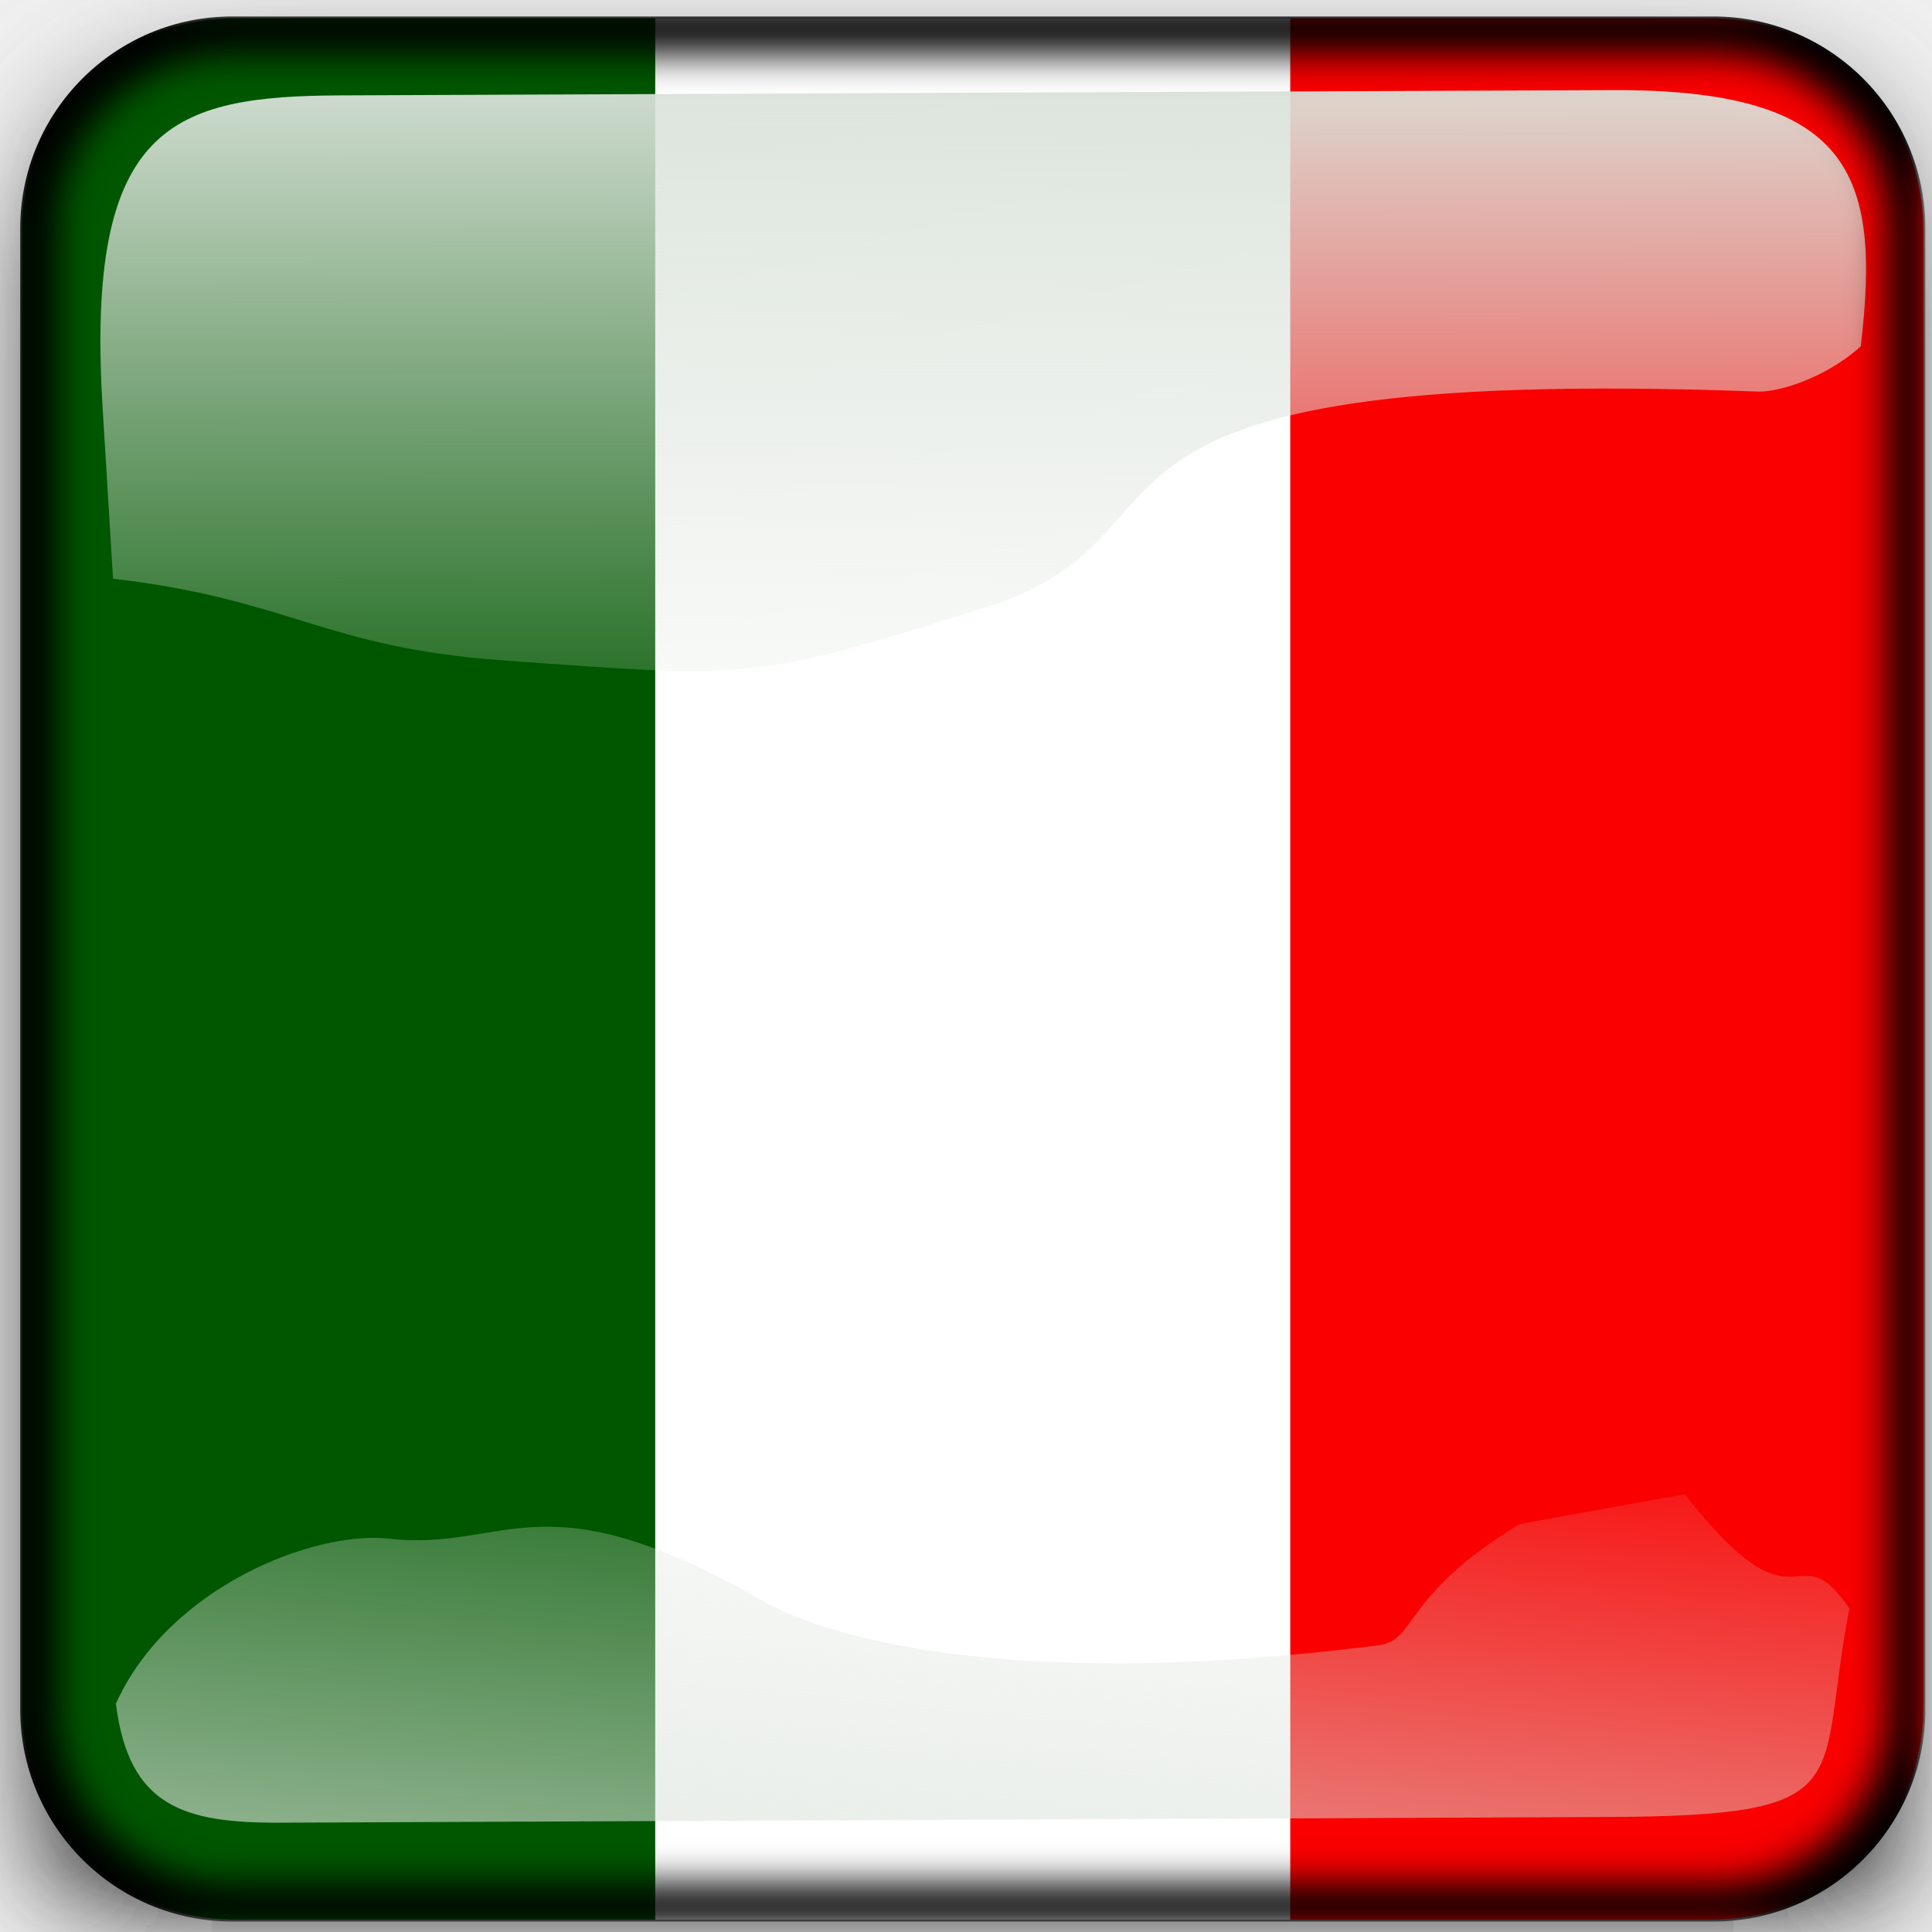
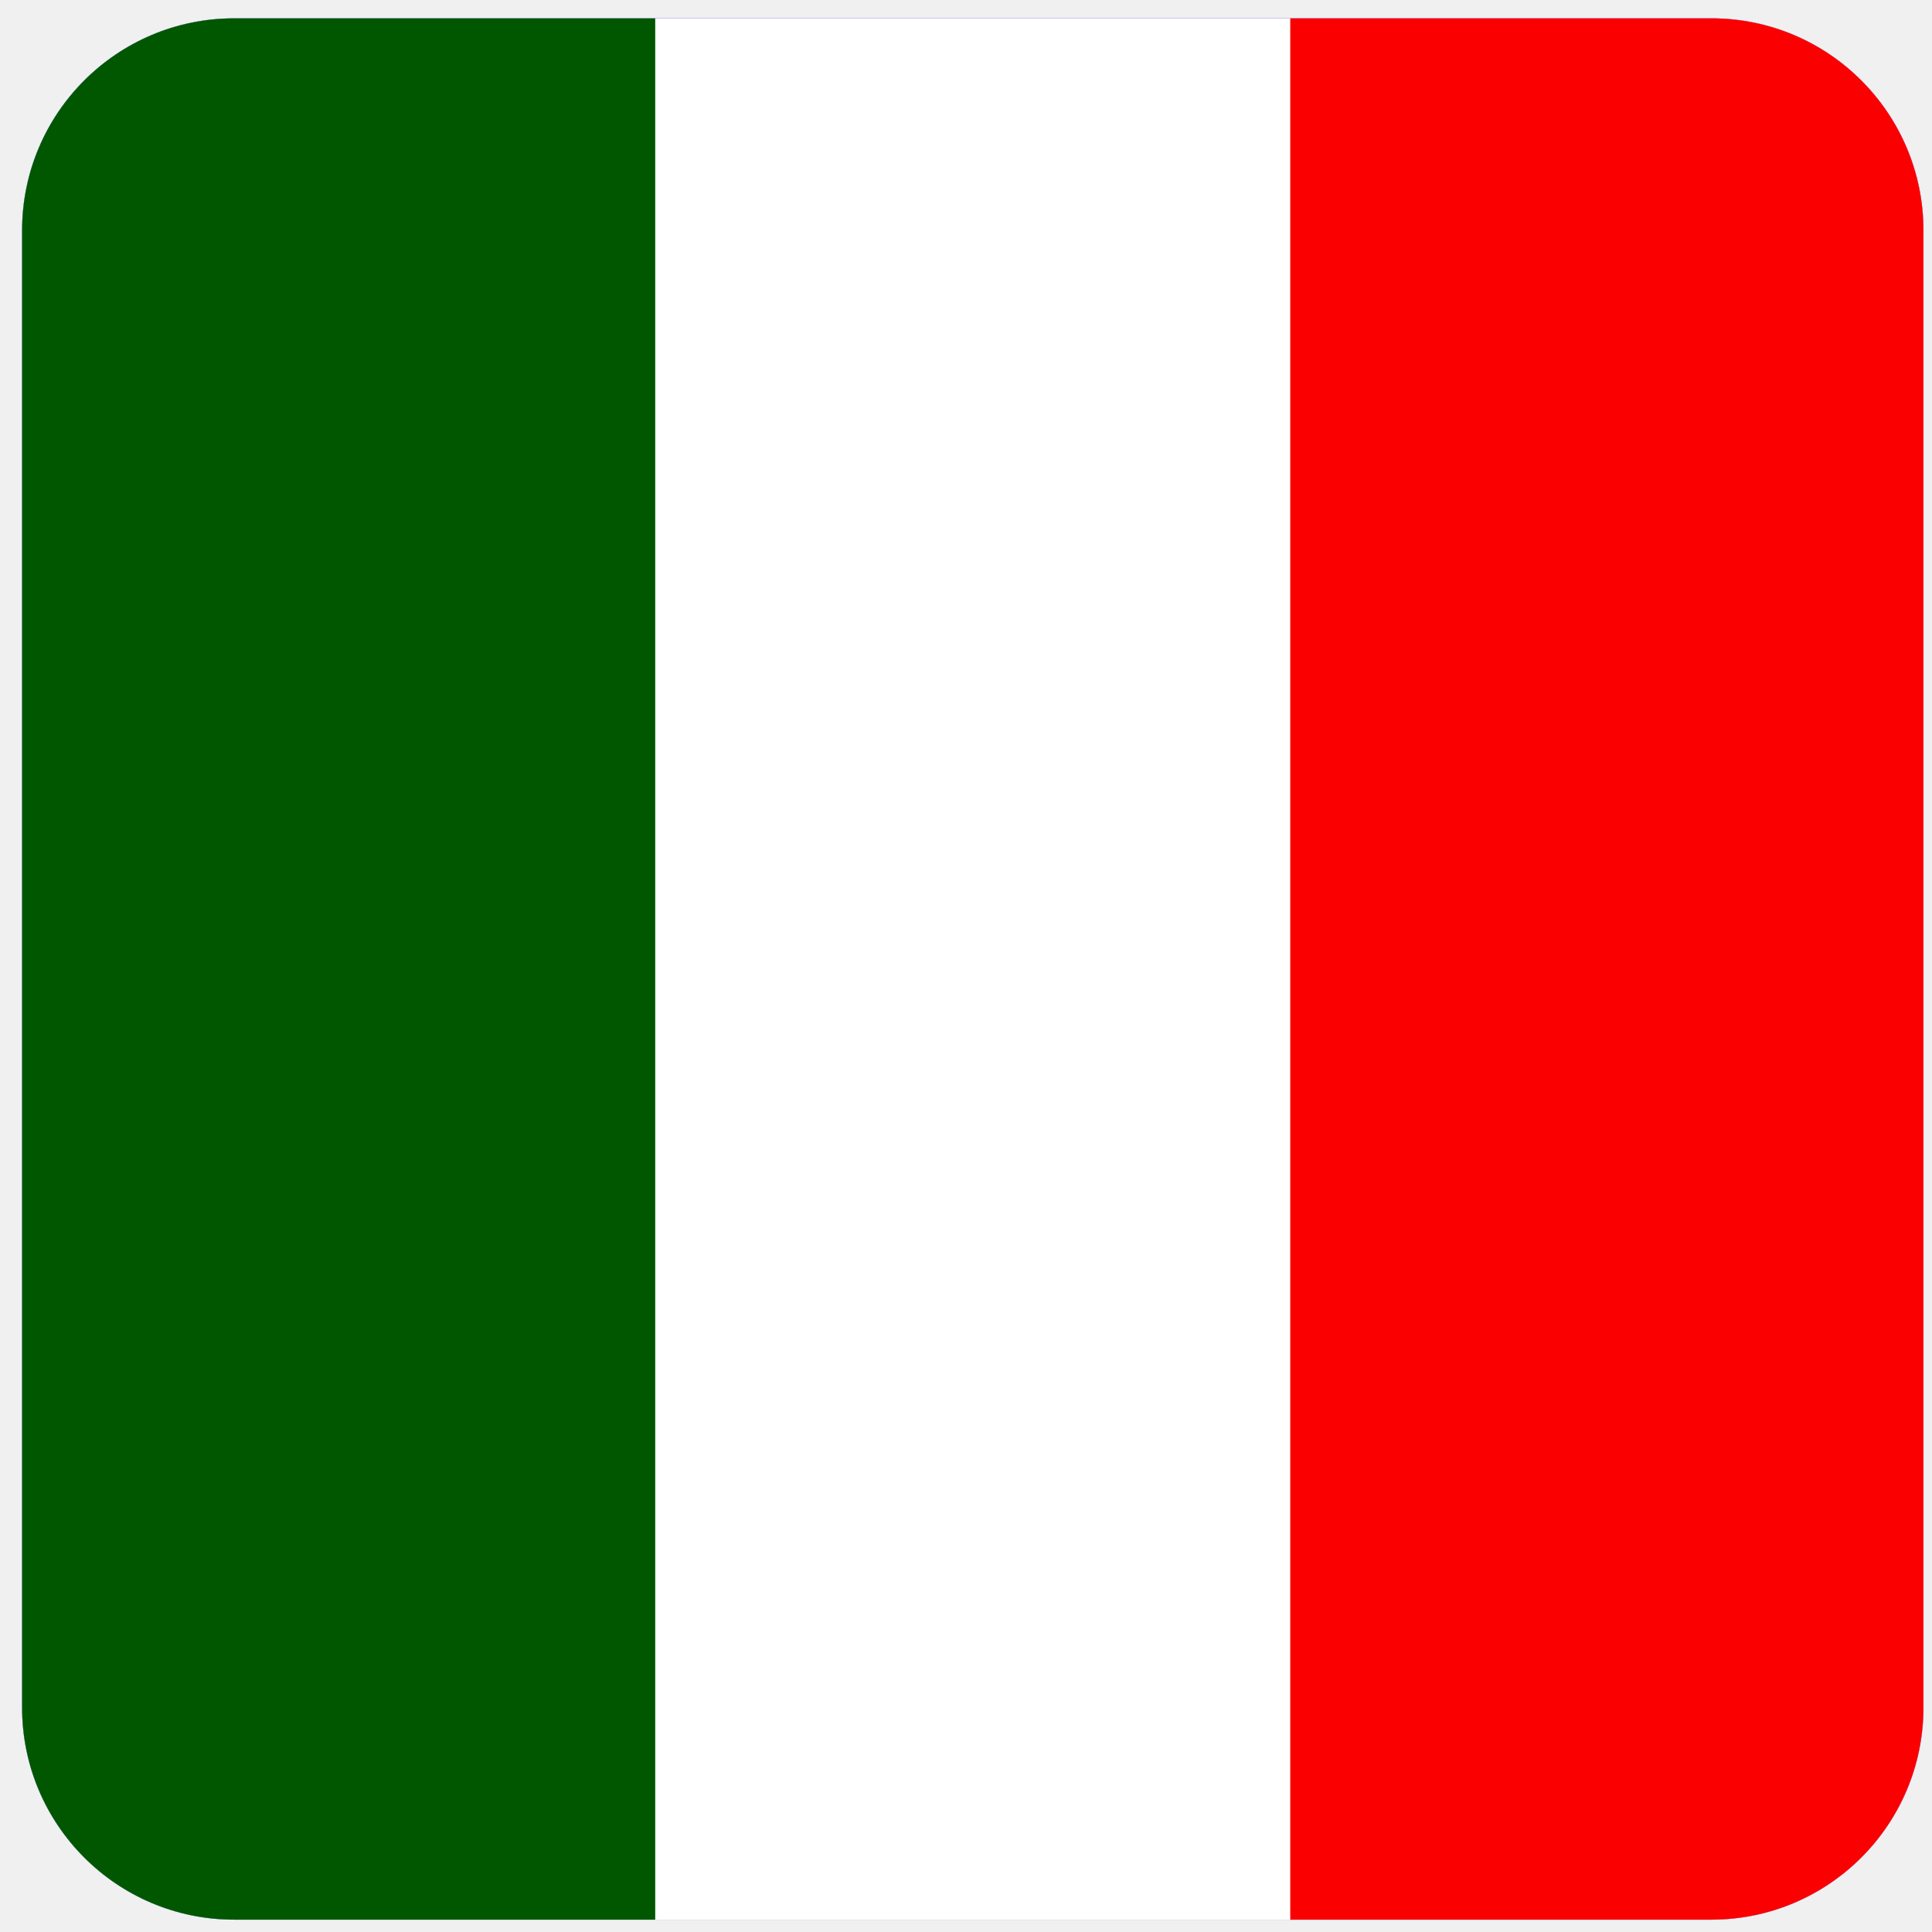
<svg xmlns="http://www.w3.org/2000/svg" xmlns:xlink="http://www.w3.org/1999/xlink" id="svg2" viewBox="0 0 768 768" version="1.1">
  <defs id="defs4">
    <clipPath id="clipPathFlag" clipPathUnits="userSpaceOnUse">
      <rect id="rect3918" fill-opacity="0.67" ry="57" height="511" width="511" y=".5" x=".5" />
    </clipPath>
    <linearGradient id="linearGradient3852-0">
      <stop id="stop3854-6" stop-color="#dbe3db" offset="0" />
      <stop id="stop3856-1" stop-color="#dbe3db" stop-opacity="0" offset="1" />
    </linearGradient>
    <linearGradient id="linearGradient5122" y2="523.41" xlink:href="#linearGradient3852-0" gradientUnits="userSpaceOnUse" x2="358.08" gradientTransform="matrix(1.1571 0 0 1.3167 -91.204 -253.99)" y1="705.76" x1="342.19" />
    <linearGradient id="linearGradient5125" y2="360.92" xlink:href="#linearGradient3852-0" gradientUnits="userSpaceOnUse" x2="405.75" gradientTransform="matrix(.95303 0 0 .86647 11.575 -4.5016)" y1="118.06" x1="405.26" />
    <filter id="filter5740" x="-0.044" y="-0.044" width="1.087" height="1.087">
      <feGaussianBlur id="feGaussianBlur5742" stdDeviation="5.12" />
    </filter>
    <clipPath id="clipPath5796" clipPathUnits="userSpaceOnUse">
      <rect id="rect5798" ry="57" height="512" width="512" stroke="#00fa00" y="0" x="0" stroke-width="20" fill="none" />
    </clipPath>
    <filter id="filter5912" x="-0.089" y="-0.089" width="1.178" height="1.178">
      <feGaussianBlur id="feGaussianBlur5914" stdDeviation="17.92" />
    </filter>
    <filter id="filter5912-1" x="-0.089" y="-0.089" width="1.178" height="1.178">
      <feGaussianBlur id="feGaussianBlur5914-0" stdDeviation="17.92" />
    </filter>
    <clipPath id="clipPathFlag-6" clipPathUnits="userSpaceOnUse">
      <rect id="rect3918-3" style="fill:#000000;fill-opacity:0.67" ry="57" height="511" width="511" y="0.5" x="0.5" />
    </clipPath>
    <clipPath id="clipPath5796-6" clipPathUnits="userSpaceOnUse">
      <rect id="rect5798-1" style="fill:none;stroke:#00fa00;stroke-width:20" ry="57" height="512" width="512" y="0" x="0" />
    </clipPath>
    <filter id="filter5740-5" x="-0.044" y="-0.044" width="1.087" height="1.087">
      <feGaussianBlur id="feGaussianBlur5742-5" stdDeviation="5.12" />
    </filter>
    <linearGradient xlink:href="#linearGradient3852-0" id="linearGradient1" gradientUnits="userSpaceOnUse" gradientTransform="matrix(0.95303,0,0,0.86647,11.575,-4.5016)" x1="405.26" y1="118.06" x2="405.75" y2="360.92" />
    <linearGradient xlink:href="#linearGradient3852-0" id="linearGradient2" gradientUnits="userSpaceOnUse" gradientTransform="matrix(1.1571,0,0,1.3167,-91.204,-253.99)" x1="342.19" y1="705.76" x2="358.08" y2="523.41" />
-   </defs>
-   <g id="it.svg" transform="matrix(1.479087,0,0,1.479087,-181.2779,-182.7799)">&gt;
-    <g id="g1065" transform="translate(90,90)">
-       <rect id="rect1067" style="fill:#000000;stroke:#a8a8a8;stroke-width:5;filter:url(#filter5912-1)" ry="57" height="512" width="512" y="56" x="38" />
-     </g>
-     <g id="g1069" clip-path="url(#clipPathFlag-6)" transform="translate(128,128)">
-       <rect id="rect1071" style="fill:#0000ff" ry="57" height="512" width="512" y="0" x="0" />
-       <g id="g1073" transform="scale(1.6,2.1343)">
-         <path id="path1075" d="M 0,0 H 320 V 239.89 H 0 Z" style="fill:#ffffff;fill-rule:evenodd" />
-         <path id="path1077" d="M 0,0 H 106.66 V 239.89 H 0 Z" style="fill:#005700;fill-rule:evenodd" />
-         <path id="path3007" d="M 213.33,0 H 319.99 V 239.89 H 213.33 Z" style="fill:#fa0000;fill-rule:evenodd" />
-       </g>
-     </g>
-     <g id="g1080" transform="translate(0,38)">
-       <path id="path1082" d="m 214.21,111.21 c -45.245,0.188 -68.716,7.731 -64.094,83.553 l 2.825,46.345 c 47.474,5.512 56.664,18.445 104.36,21.914 68.073,4.951 67.937,5.421 130.56,-14.384 62.628,-19.805 5.825,-65.247 207.32,-57.82 4.603,0.17 17.314,-3.053 27.462,-12.15 5.582,-46.524 -2.784,-69.143 -66.934,-68.876 z" style="color:#000000;fill:url(#linearGradient1)" />
-       <path id="path1084" d="m 531.03,495.17 c -31.605,19.022 -27.601,31.26 -37.913,32.573 -94.704,12.053 -145.98,-0.727 -165.8,-12.061 -59.588,-34.078 -68.468,-13.014 -100.22,-16.574 -20.115,-2.255 -59.245,12.984 -73.388,44.344 3.472,27.608 18.111,32.098 44.281,31.986 l 356.06,-1.527 c 69.692,-0.299 56.335,-8.493 65.543,-56.039 -14.772,-21.671 -13.157,9.109 -44.224,-30.717 z" style="color:#000000;fill:url(#linearGradient2)" />
-       <rect id="rect1086" style="fill:none;stroke:#000000;stroke-width:20;filter:url(#filter5740-5)" transform="translate(128,90)" clip-path="url(#clipPath5796-6)" ry="57" height="512" width="512" y="0" x="0" />
+ &gt;
+    </defs>
+   <g id="g1065" transform="matrix(1.479087,0,0,1.479087,-48.16001,-49.66208)" style="display:none">
+     <rect id="rect1067" style="fill:#000000;stroke:#a8a8a8;stroke-width:5;filter:url(#filter5912-1)" ry="57" height="512" width="512" y="56" x="38" />
+   </g>
+   <g id="g1069" clip-path="url(#clipPathFlag-6)" transform="matrix(1.479087,0,0,1.479087,8.045302,6.543232)">
+     <rect id="rect1071" style="fill:#0000ff" ry="57" height="512" width="512" y="0" x="0" />
+     <g id="g1073" transform="scale(1.6,2.1343)">
+       <path id="path1075" d="M 0,0 H 320 V 239.89 H 0 Z" style="fill:#ffffff;fill-rule:evenodd" />
+       <path id="path1077" d="M 0,0 H 106.66 V 239.89 H 0 Z" style="fill:#005700;fill-rule:evenodd" />
+       <path id="path3007" d="M 213.33,0 H 319.99 V 239.89 H 213.33 Z" style="fill:#fa0000;fill-rule:evenodd" />
    </g>
  </g>
+   <g id="g1080" transform="matrix(1.479087,0,0,1.479087,-181.2779,-126.5746)" style="display:none">
+     <path id="path1082" d="m 214.21,111.21 c -45.245,0.188 -68.716,7.731 -64.094,83.553 l 2.825,46.345 c 47.474,5.512 56.664,18.445 104.36,21.914 68.073,4.951 67.937,5.421 130.56,-14.384 62.628,-19.805 5.825,-65.247 207.32,-57.82 4.603,0.17 17.314,-3.053 27.462,-12.15 5.582,-46.524 -2.784,-69.143 -66.934,-68.876 z" style="color:#000000;fill:url(#linearGradient1)" />
+     <path id="path1084" d="m 531.03,495.17 c -31.605,19.022 -27.601,31.26 -37.913,32.573 -94.704,12.053 -145.98,-0.727 -165.8,-12.061 -59.588,-34.078 -68.468,-13.014 -100.22,-16.574 -20.115,-2.255 -59.245,12.984 -73.388,44.344 3.472,27.608 18.111,32.098 44.281,31.986 l 356.06,-1.527 c 69.692,-0.299 56.335,-8.493 65.543,-56.039 -14.772,-21.671 -13.157,9.109 -44.224,-30.717 z" style="color:#000000;fill:url(#linearGradient2)" />
+     <rect id="rect1086" style="fill:none;stroke:#000000;stroke-width:20;filter:url(#filter5740-5)" transform="translate(128,90)" clip-path="url(#clipPath5796-6)" ry="57" height="512" width="512" y="0" x="0" />
+   </g>
</svg>
